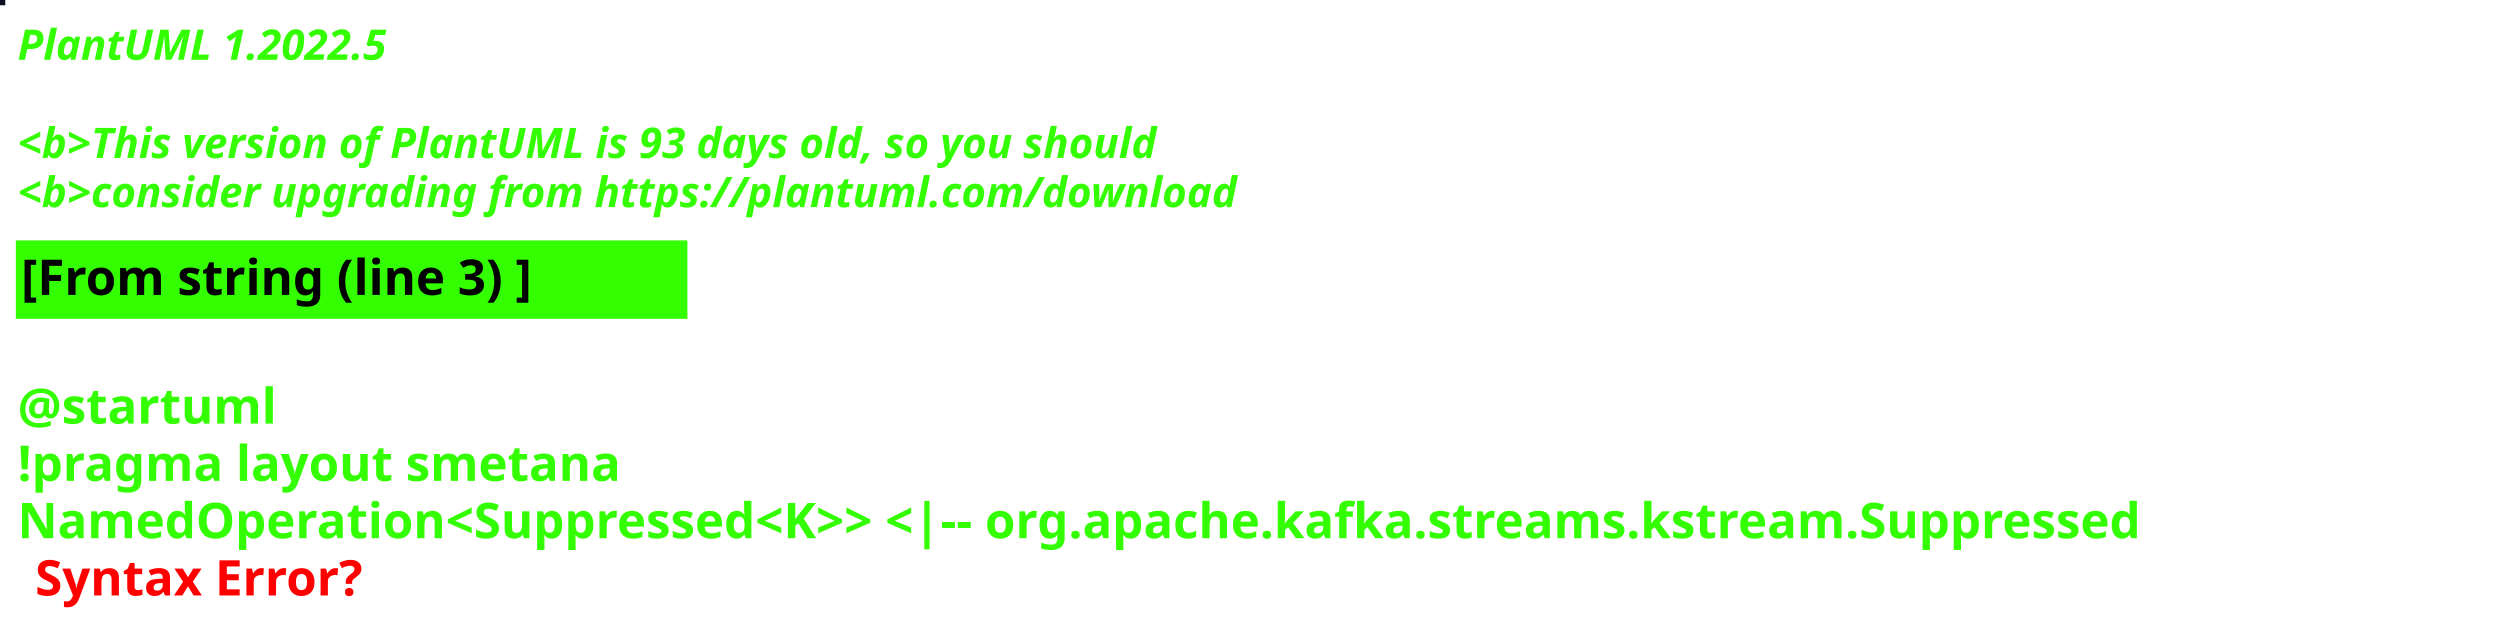
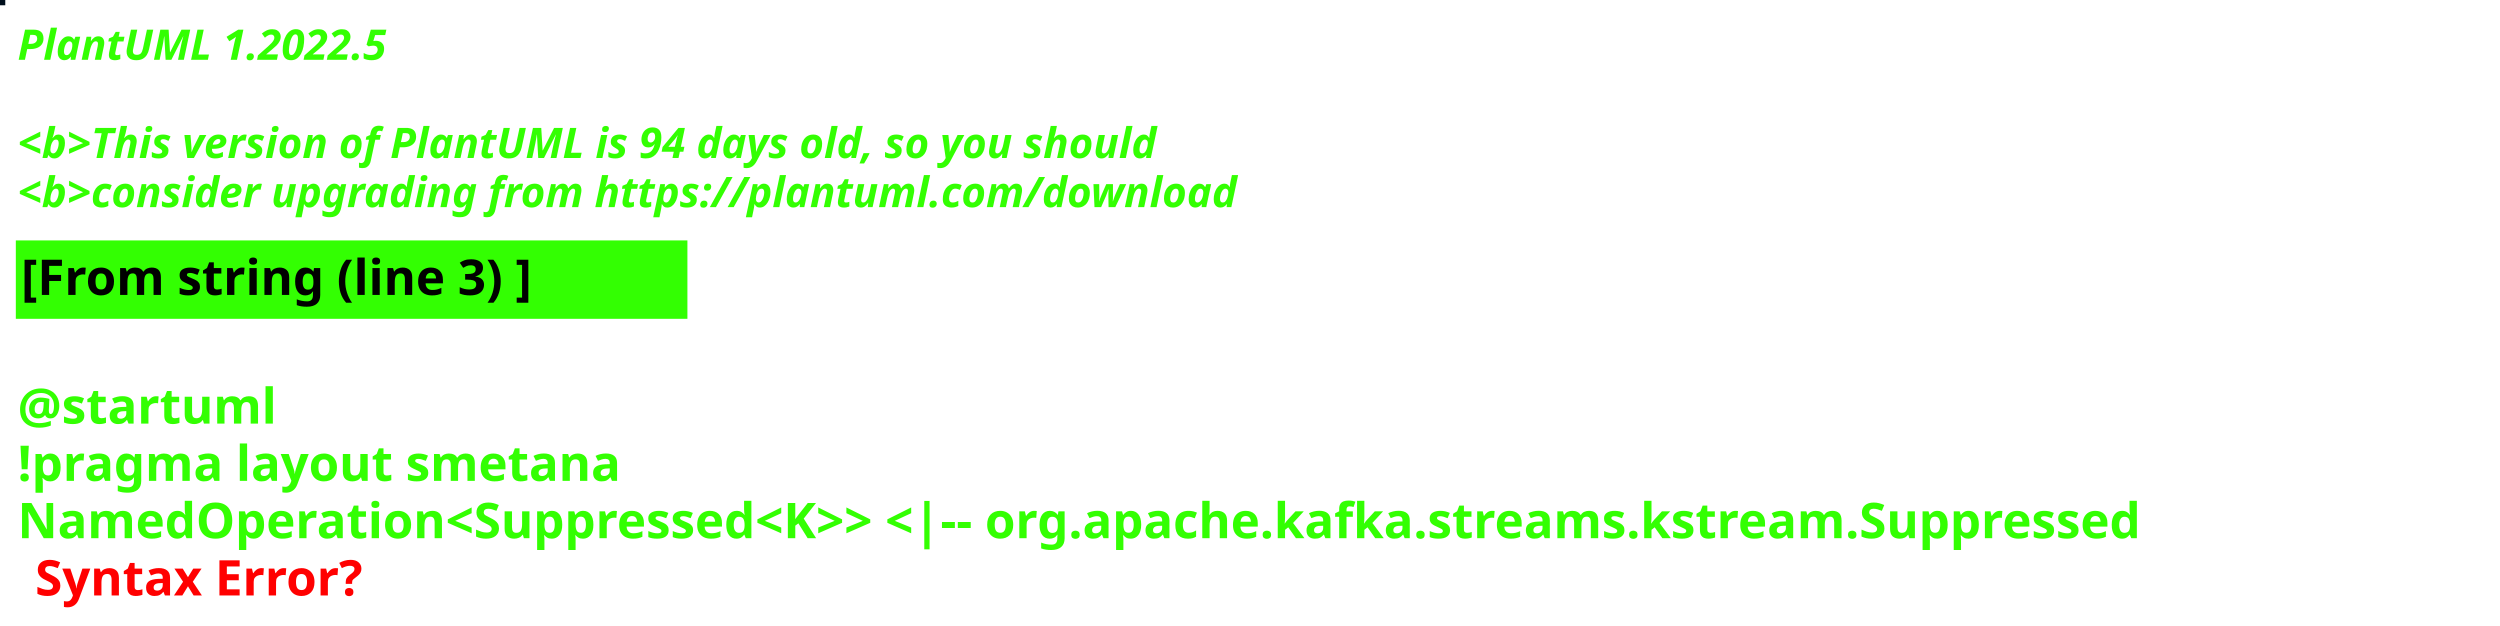
<svg xmlns="http://www.w3.org/2000/svg" contentStyleType="text/css" height="178px" preserveAspectRatio="none" style="width:711px;height:178px;background:#000000;" version="1.1" viewBox="0 0 711 178" width="711px" zoomAndPan="magnify">
  <defs />
  <g>
-     <rect fill="#0B0F21" height="1" style="stroke:#0B0F21;stroke-width:1.0;" width="1" x="0" y="0" />
+     <rect fill="#000E1C" height="1" style="stroke:#000E1C;stroke-width:1.0;" width="1" x="0" y="0" />
    <text fill="#33FF02" font-family="sans-serif" font-size="12" font-style="italic" font-weight="bold" lengthAdjust="spacing" textLength="127" x="5" y="17">PlantUML 1.2022.5</text>
    <text fill="#33FF02" font-family="sans-serif" font-size="12" font-style="italic" font-weight="bold" lengthAdjust="spacing" textLength="4" x="5" y="30.969"> </text>
-     <text fill="#33FF02" font-family="sans-serif" font-size="12" font-style="italic" font-weight="bold" lengthAdjust="spacing" textLength="391" x="5" y="44.938">&lt;b&gt;This version of PlantUML is 93 days old, so you should</text>
+     <text fill="#33FF02" font-family="sans-serif" font-size="12" font-style="italic" font-weight="bold" lengthAdjust="spacing" textLength="391" x="5" y="44.938">&lt;b&gt;This version of PlantUML is 94 days old, so you should</text>
    <text fill="#33FF02" font-family="sans-serif" font-size="12" font-style="italic" font-weight="bold" lengthAdjust="spacing" textLength="408" x="5" y="58.906">&lt;b&gt;consider upgrading from https://plantuml.com/download</text>
    <rect fill="#33FF02" height="21.297" style="stroke:#33FF02;stroke-width:1.0;" width="190" x="5" y="68.875" />
    <text fill="#000000" font-family="sans-serif" font-size="14" font-weight="bold" lengthAdjust="spacing" textLength="168" x="6" y="83.875">[From string (line 3) ]</text>
    <text fill="#33FF02" font-family="sans-serif" font-size="14" font-weight="bold" lengthAdjust="spacing" textLength="5" x="5" y="104.172"> </text>
    <text fill="#33FF02" font-family="sans-serif" font-size="14" font-weight="bold" lengthAdjust="spacing" textLength="79" x="5" y="120.469">@startuml</text>
    <text fill="#33FF02" font-family="sans-serif" font-size="14" font-weight="bold" lengthAdjust="spacing" textLength="190" x="5" y="136.766">!pragma layout smetana</text>
    <text fill="#33FF02" font-family="sans-serif" font-size="14" font-weight="bold" lengthAdjust="spacing" text-decoration="wavy underline" textLength="699" x="5" y="153.062">NamedOperation&lt;Suppressed&lt;K&gt;&gt; &lt;|-- org.apache.kafka.streams.kstream.Suppressed</text>
    <text fill="#FF0000" font-family="sans-serif" font-size="14" font-weight="bold" lengthAdjust="spacing" textLength="106" x="10" y="169.359">Syntax Error?</text>
  </g>
</svg>
